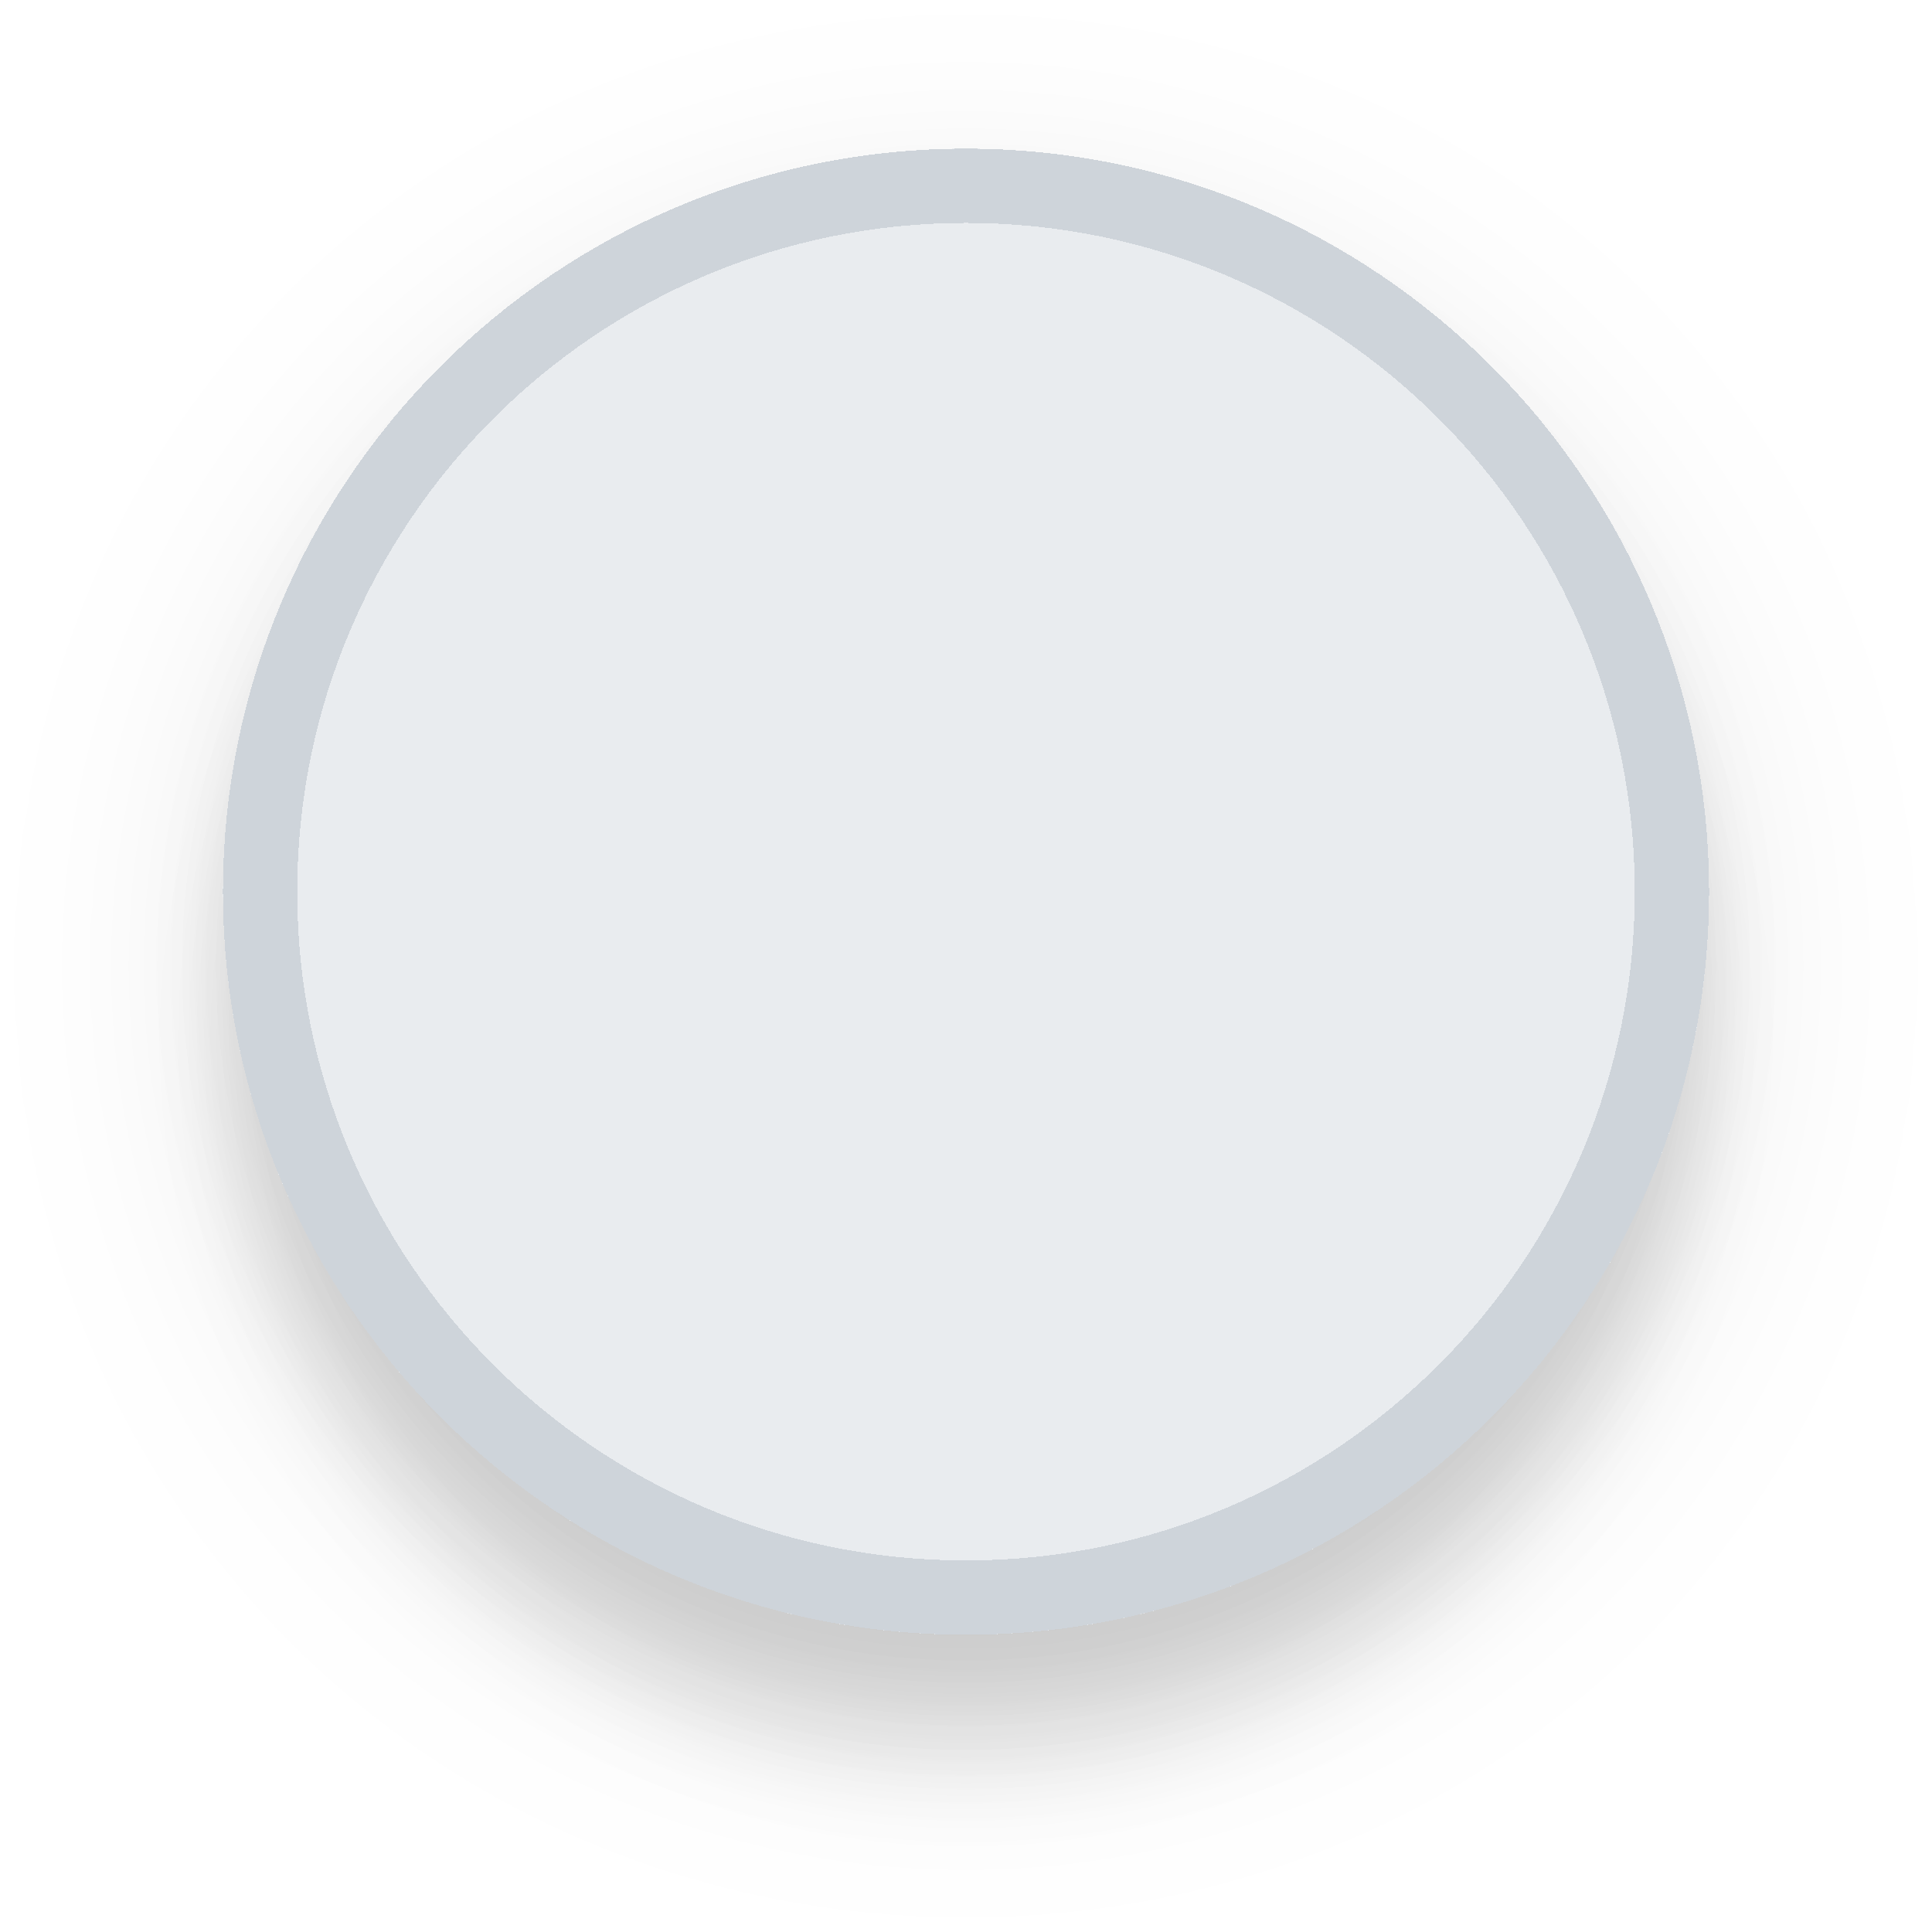
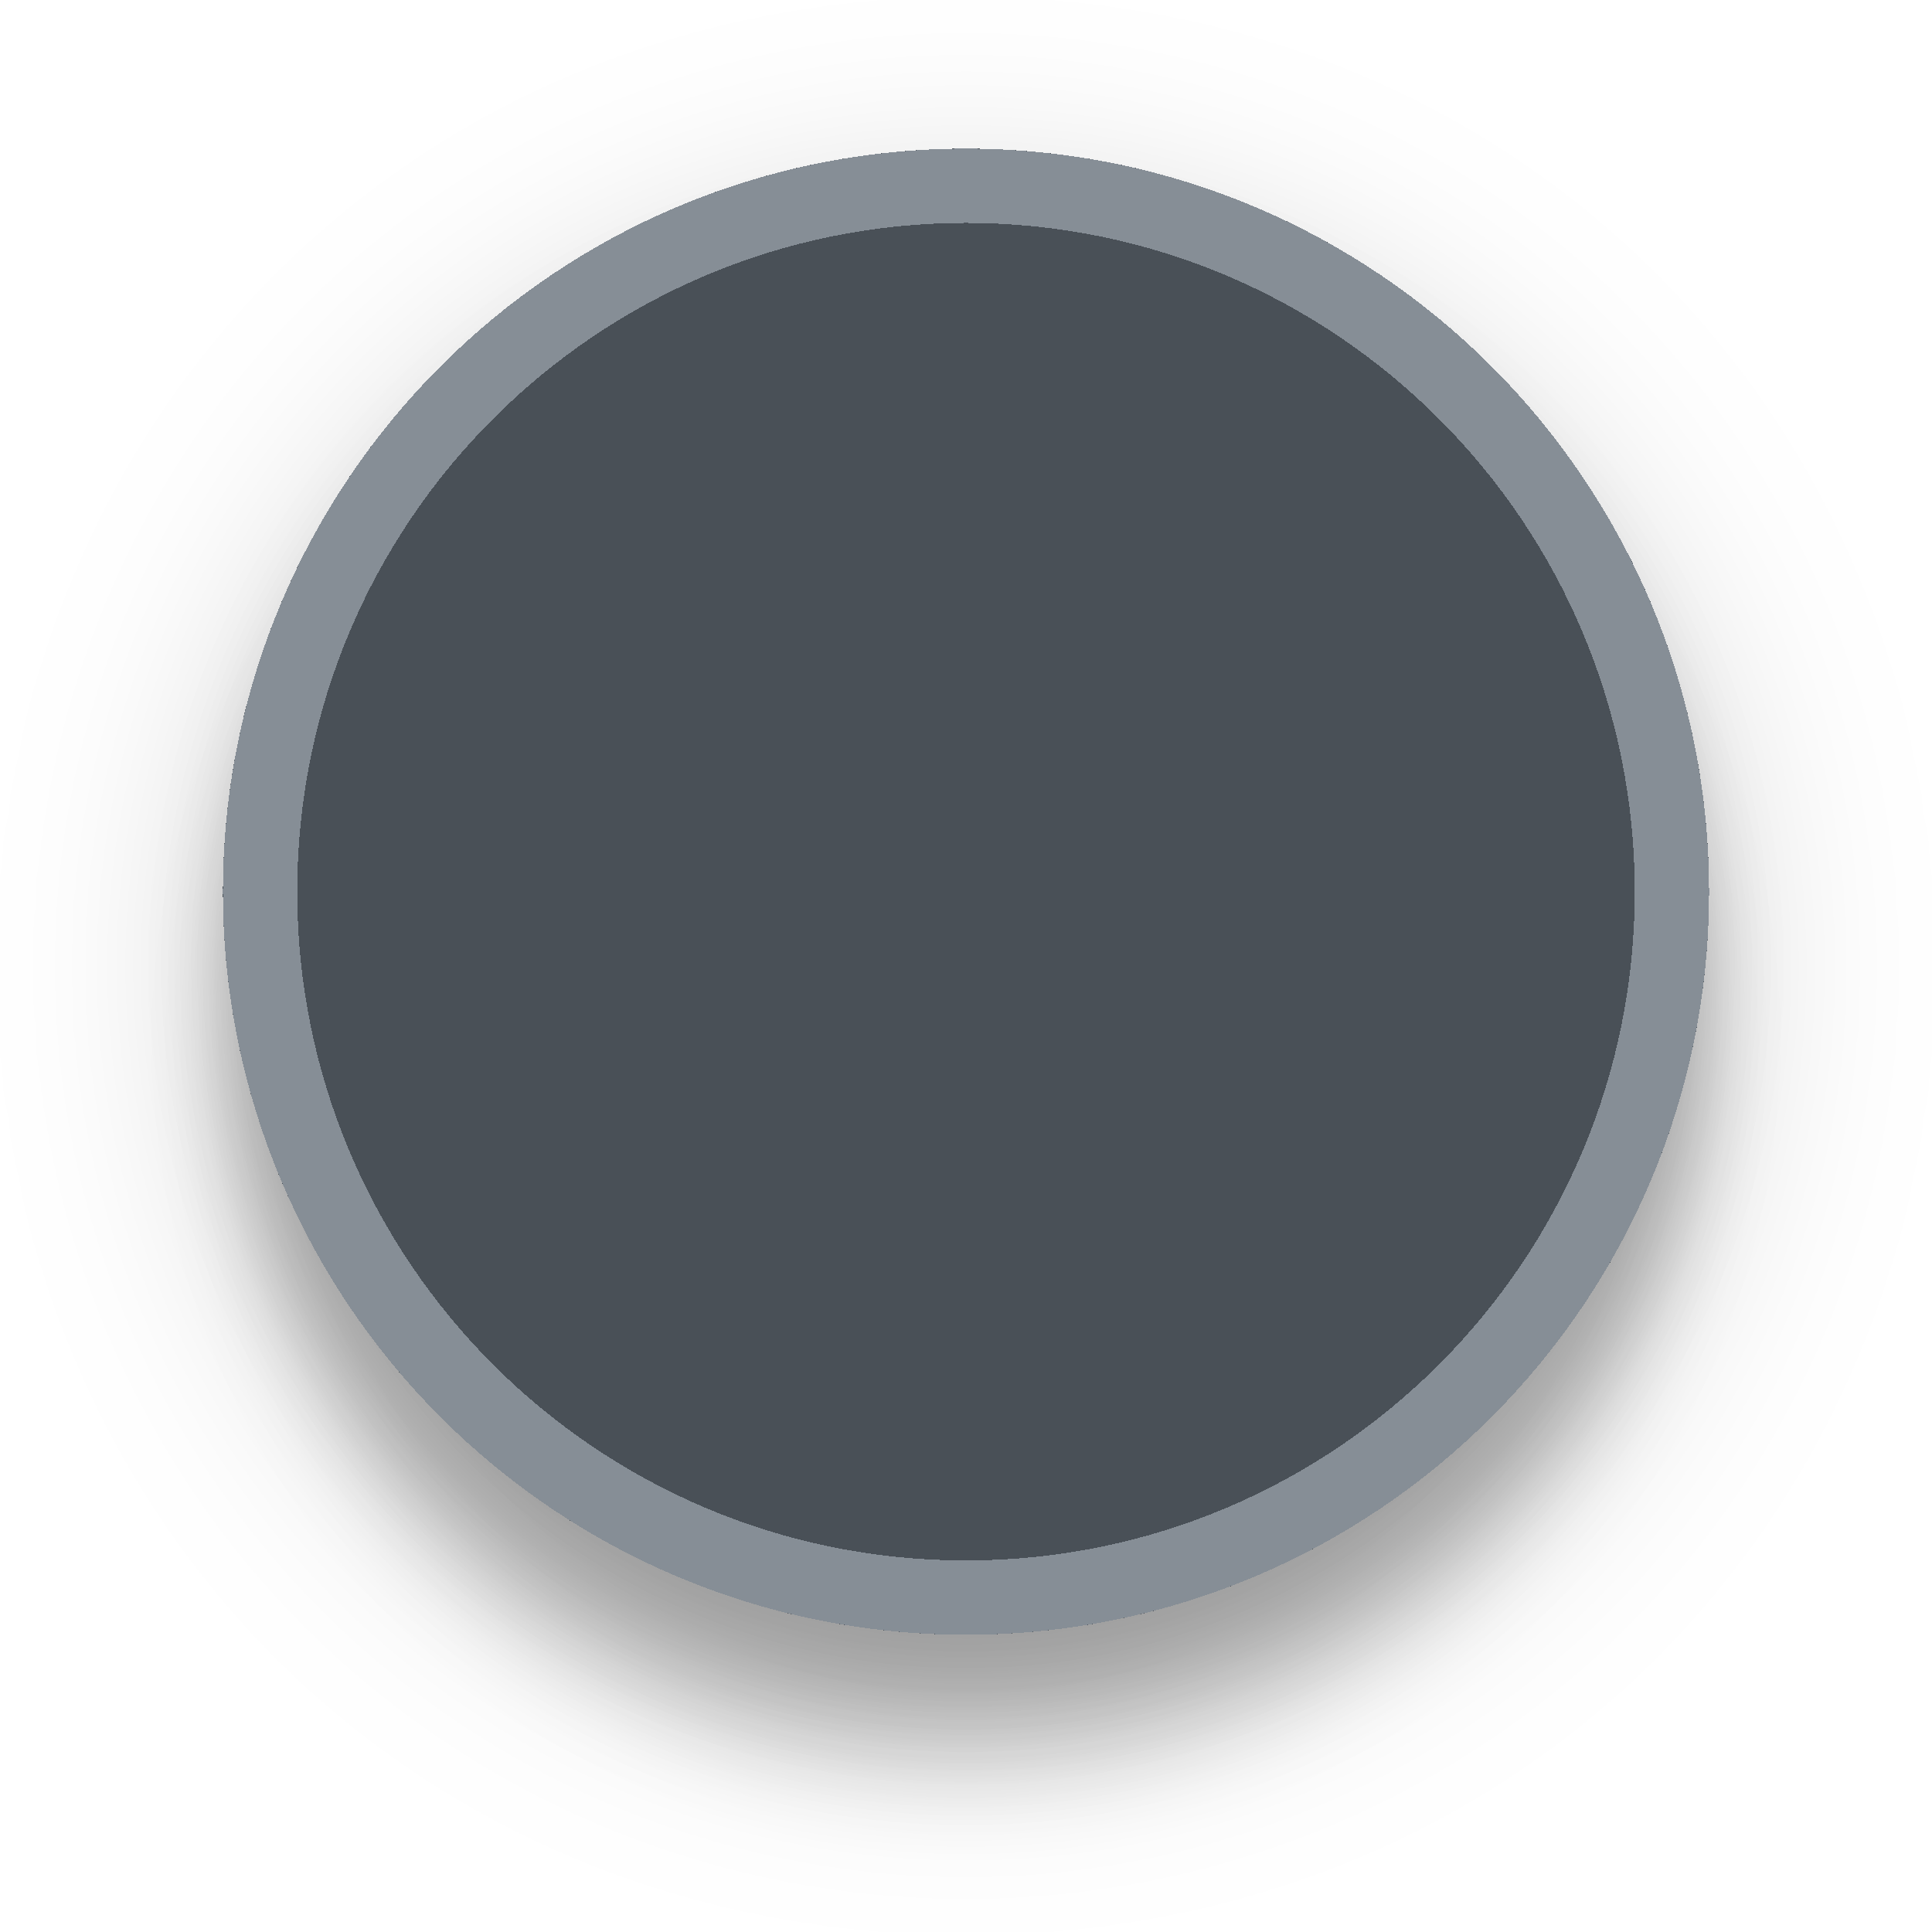
<svg xmlns="http://www.w3.org/2000/svg" width="26" height="26" viewBox="0 0 26 26" fill="none">
-   <g filter="url(#filter0_ddd_330_6182)">
-     <rect x="3" y="2" width="20" height="20" rx="10" fill="#E9ECEF" shape-rendering="crispEdges" />
-     <rect x="3.5" y="2.5" width="19" height="19" rx="9.5" stroke="#CED4DA" shape-rendering="crispEdges" />
+   <g filter="url(#filter0_ddd_78_1185)">
+     <rect x="3" y="2" width="20" height="20" rx="10" fill="#495057" shape-rendering="crispEdges" />
+     <rect x="3.5" y="2.5" width="19" height="19" rx="9.5" stroke="#868E96" shape-rendering="crispEdges" />
  </g>
  <defs>
-     <filter id="filter0_ddd_330_6182" x="0" y="0" width="26" height="26" filterUnits="userSpaceOnUse" color-interpolation-filters="sRGB">
+     <filter id="filter0_ddd_78_1185" x="0" y="0" width="26" height="26" filterUnits="userSpaceOnUse" color-interpolation-filters="sRGB">
      <feFlood flood-opacity="0" result="BackgroundImageFix" />
      <feColorMatrix in="SourceAlpha" type="matrix" values="0 0 0 0 0 0 0 0 0 0 0 0 0 0 0 0 0 0 127 0" result="hardAlpha" />
      <feOffset dy="1" />
      <feGaussianBlur stdDeviation="1.5" />
      <feComposite in2="hardAlpha" operator="out" />
-       <feColorMatrix type="matrix" values="0 0 0 0 0 0 0 0 0 0 0 0 0 0 0 0 0 0 0.1 0" />
-       <feBlend mode="normal" in2="BackgroundImageFix" result="effect1_dropShadow_330_6182" />
+       <feColorMatrix type="matrix" values="0 0 0 0 0 0 0 0 0 0 0 0 0 0 0 0 0 0 0.2 0" />
+       <feBlend mode="normal" in2="BackgroundImageFix" result="effect1_dropShadow_78_1185" />
      <feColorMatrix in="SourceAlpha" type="matrix" values="0 0 0 0 0 0 0 0 0 0 0 0 0 0 0 0 0 0 127 0" result="hardAlpha" />
      <feOffset dy="2" />
      <feGaussianBlur stdDeviation="0.5" />
      <feComposite in2="hardAlpha" operator="out" />
-       <feColorMatrix type="matrix" values="0 0 0 0 0 0 0 0 0 0 0 0 0 0 0 0 0 0 0.06 0" />
-       <feBlend mode="normal" in2="effect1_dropShadow_330_6182" result="effect2_dropShadow_330_6182" />
+       <feColorMatrix type="matrix" values="0 0 0 0 0 0 0 0 0 0 0 0 0 0 0 0 0 0 0.12 0" />
+       <feBlend mode="normal" in2="effect1_dropShadow_78_1185" result="effect2_dropShadow_78_1185" />
      <feColorMatrix in="SourceAlpha" type="matrix" values="0 0 0 0 0 0 0 0 0 0 0 0 0 0 0 0 0 0 127 0" result="hardAlpha" />
      <feOffset dy="1" />
      <feGaussianBlur stdDeviation="0.5" />
      <feComposite in2="hardAlpha" operator="out" />
-       <feColorMatrix type="matrix" values="0 0 0 0 0 0 0 0 0 0 0 0 0 0 0 0 0 0 0.08 0" />
-       <feBlend mode="normal" in2="effect2_dropShadow_330_6182" result="effect3_dropShadow_330_6182" />
-       <feBlend mode="normal" in="SourceGraphic" in2="effect3_dropShadow_330_6182" result="shape" />
+       <feColorMatrix type="matrix" values="0 0 0 0 0 0 0 0 0 0 0 0 0 0 0 0 0 0 0.16 0" />
+       <feBlend mode="normal" in2="effect2_dropShadow_78_1185" result="effect3_dropShadow_78_1185" />
+       <feBlend mode="normal" in="SourceGraphic" in2="effect3_dropShadow_78_1185" result="shape" />
    </filter>
  </defs>
</svg>
